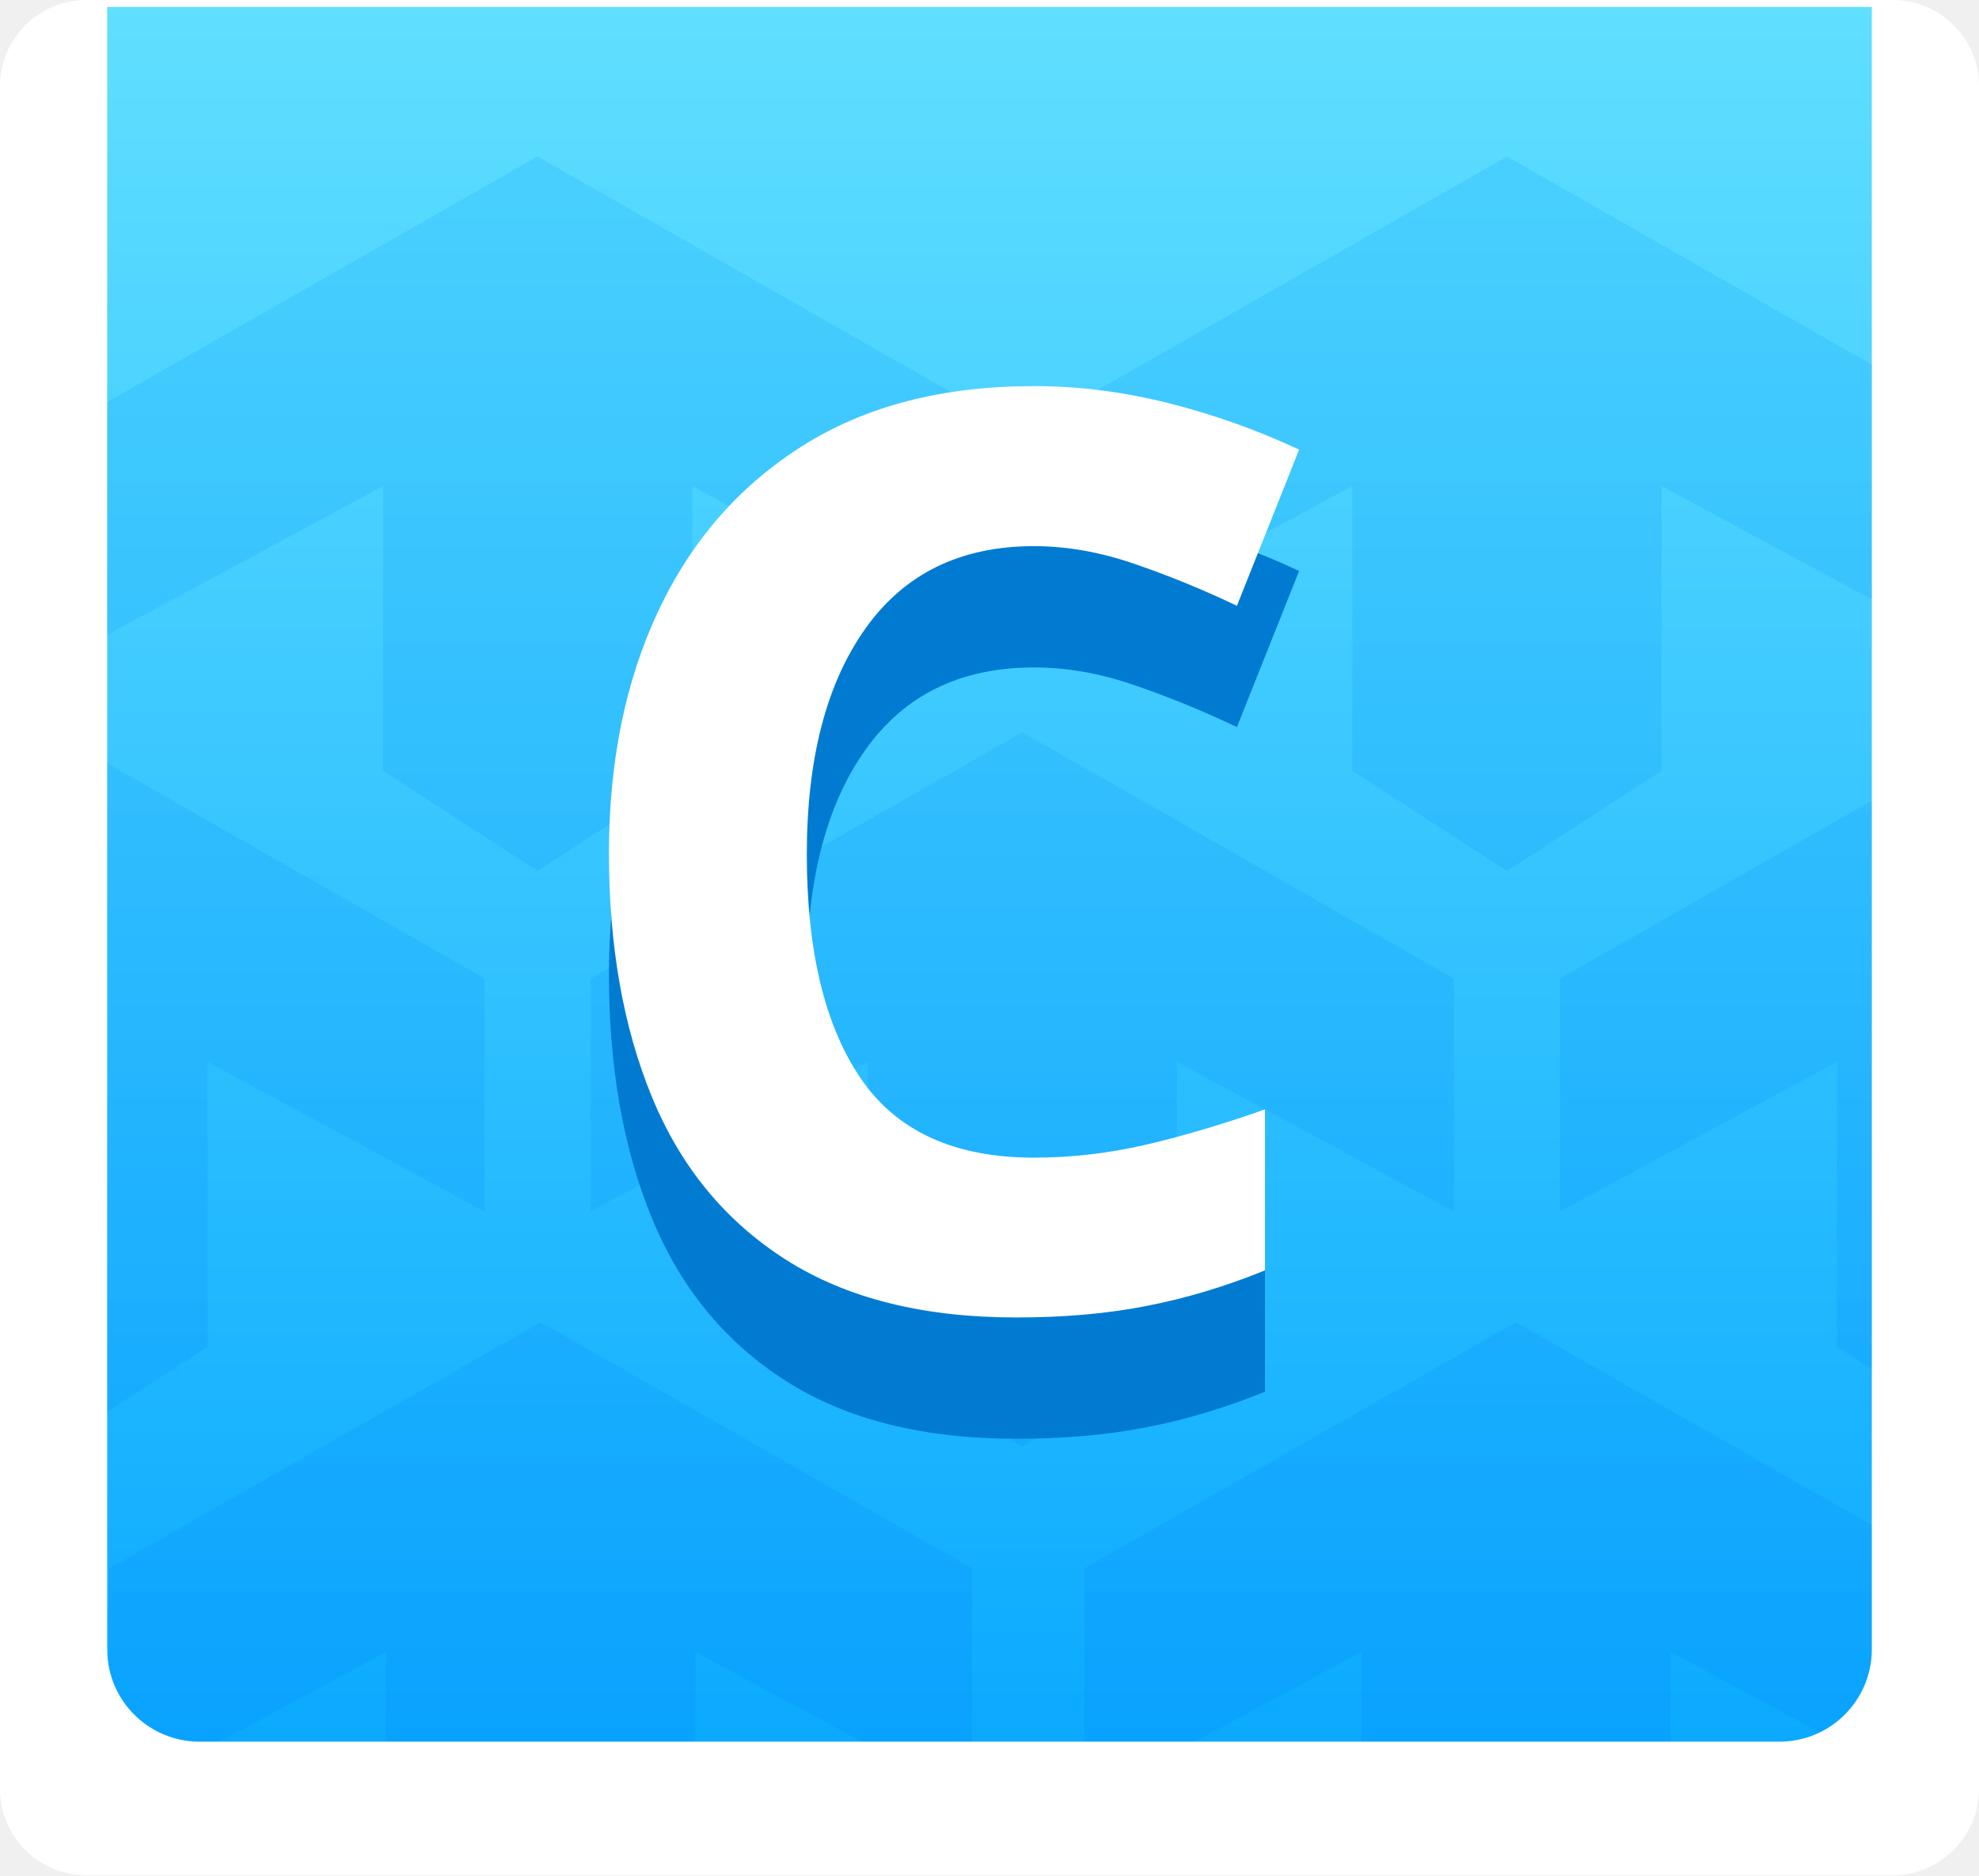
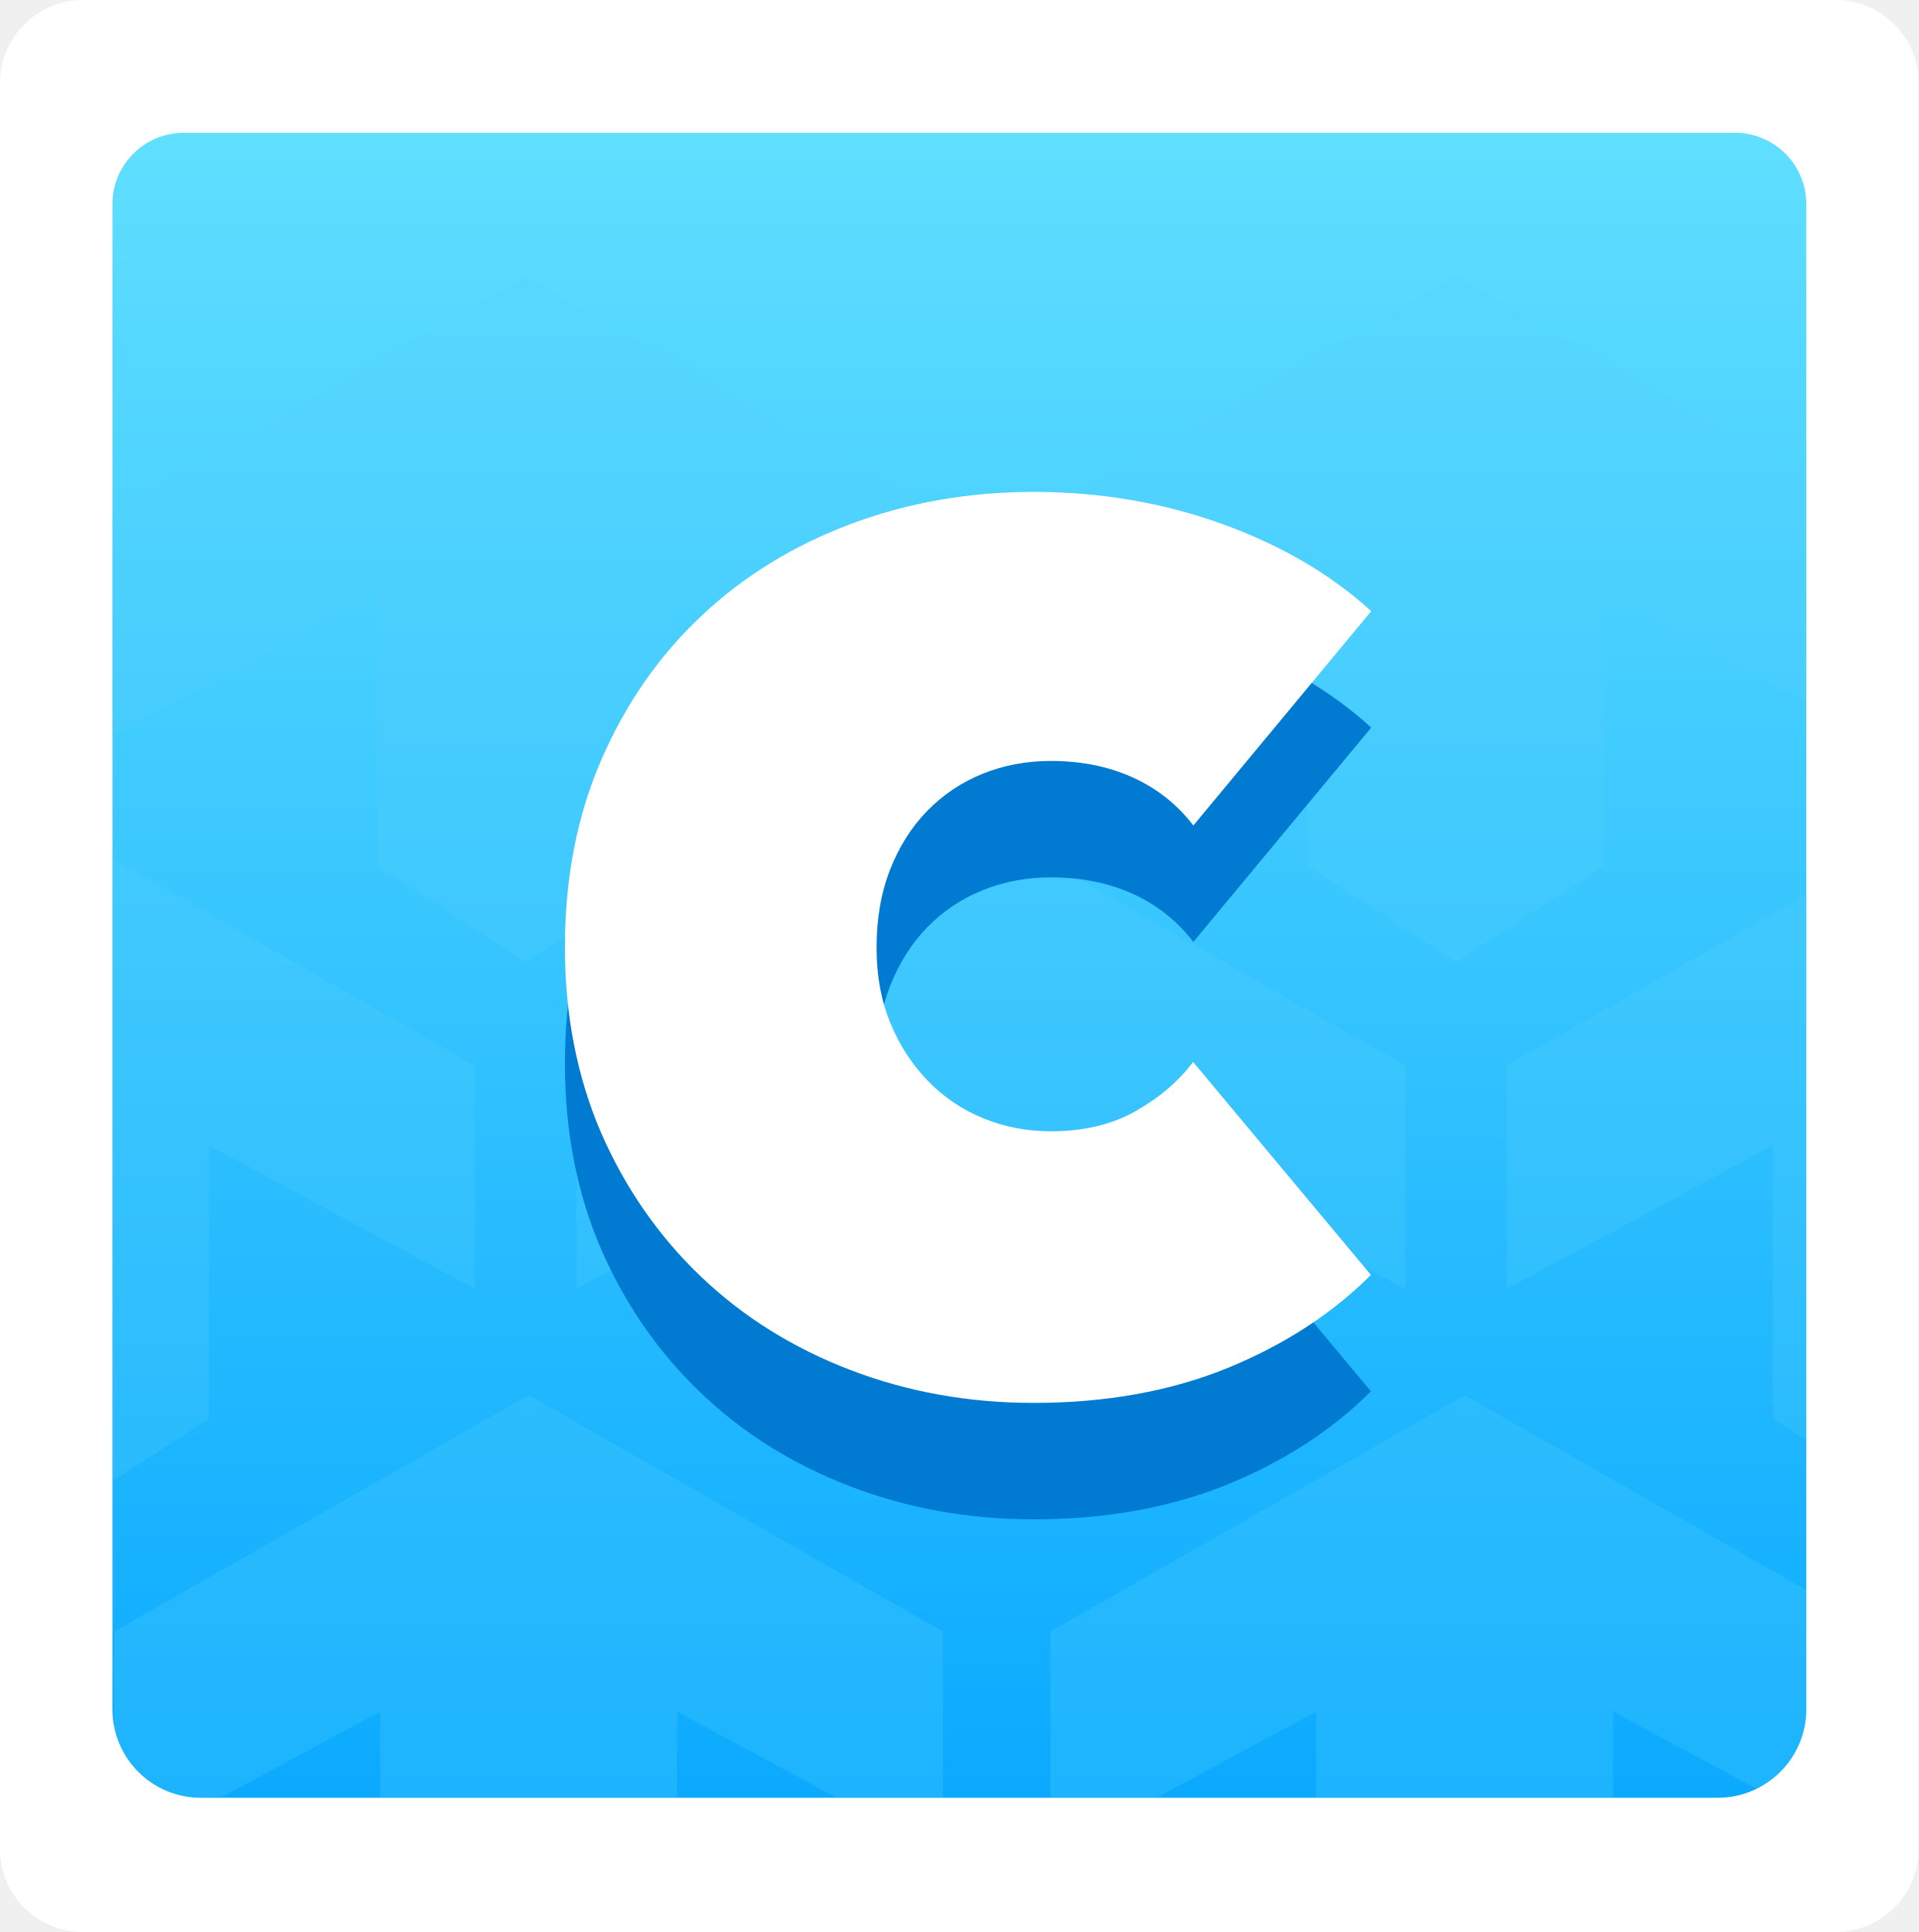
- <svg xmlns="http://www.w3.org/2000/svg" viewBox="0 0 133.29 126.31">
-   <defs>
-     <style>.cls-1{fill:none;}.cls-2{isolation:isolate;}.cls-3,.cls-9{fill:#fff;}.cls-4{fill:url(#Degradado_sin_nombre_32);}.cls-5{clip-path:url(#clip-path);}.cls-6{opacity:0.25;mix-blend-mode:multiply;}.cls-7{fill:#53cffc;}.cls-8,.cls-9{font-size:85.45px;font-family:AvenirNext-Heavy, Avenir Next;font-weight:800;}.cls-8{fill:#017bd2;}</style>
-     <linearGradient id="Degradado_sin_nombre_32" x1="1523.01" y1="4403.5" x2="1639.86" y2="4403.5" gradientTransform="translate(-1514.79 -4344.6)" gradientUnits="userSpaceOnUse">
-       <stop offset="0" stop-color="#60dfff" />
-       <stop offset="1" stop-color="#0baaff" />
-     </linearGradient>
-     <clipPath id="clip-path">
-       <path class="cls-1" d="M8.22-.53H118.84a6.22,6.22,0,0,1,6.22,6.22V112.1a6.22,6.22,0,0,1-6.22,6.22H8.22a0,0,0,0,1,0,0V-.53A0,0,0,0,1,8.22-.53Z" transform="translate(125.54 -7.75) rotate(90)" />
-     </clipPath>
-   </defs>
-   <g class="cls-2">
-     <g id="INTERFACE">
-       <rect class="cls-3" width="133.29" height="126.31" rx="5.82" />
-       <path class="cls-4" d="M8.22-.53H118.84a6.22,6.22,0,0,1,6.22,6.22V112.1a6.22,6.22,0,0,1-6.22,6.22H8.22a0,0,0,0,1,0,0V-.53A0,0,0,0,1,8.22-.53Z" transform="translate(125.54 -7.75) rotate(90)" />
-       <g class="cls-5">
-         <g class="cls-6">
-           <polygon class="cls-7" points="36.21 10.54 7.14 27.12 7.14 42.8 25.8 32.74 25.8 51.92 36.21 58.66 46.63 51.92 46.63 32.74 65.28 42.8 65.28 27.12 36.21 10.54" />
-           <polygon class="cls-7" points="101.5 10.54 72.43 27.12 72.43 42.8 91.08 32.74 91.08 51.92 101.5 58.66 111.91 51.92 111.91 32.74 130.56 42.8 130.56 27.12 101.5 10.54" />
+ <svg xmlns="http://www.w3.org/2000/svg" xmlns:xlink="http://www.w3.org/1999/xlink" version="1.1" x="0px" y="0px" viewBox="0 0 134.63 135.58" style="enable-background:new 0 0 134.63 135.58;" xml:space="preserve">
+   <style type="text/css">
+ 	.st0{clip-path:url(#XMLID_3_);}
+ 	.st1{opacity:0.25;clip-path:url(#SVGID_2_);}
+ 	.st2{fill:#F6D968;}
+ 	.st3{fill:#B98601;}
+ 	.st4{fill:#FFFFFF;}
+ 	.st5{clip-path:url(#XMLID_5_);}
+ 	.st6{opacity:0.25;clip-path:url(#SVGID_4_);}
+ 	.st7{clip-path:url(#XMLID_7_);}
+ 	.st8{opacity:0.25;clip-path:url(#SVGID_6_);}
+ 	.st9{opacity:0.25;clip-path:url(#XMLID_10_);}
+ 	.st10{opacity:0.25;clip-path:url(#XMLID_12_);}
+ 	.st11{opacity:0.25;clip-path:url(#XMLID_14_);}
+ 	.st12{fill:url(#SVGID_7_);}
+ 	.st13{fill:url(#SVGID_8_);}
+ 	.st14{fill:url(#SVGID_9_);}
+ 	.st15{fill:url(#SVGID_10_);}
+ 	.st16{opacity:0.7;fill:#60DFFF;}
+ 	.st17{fill:url(#SVGID_11_);}
+ 	.st18{fill:#D7F7FF;}
+ 	.st19{fill:url(#SVGID_12_);}
+ 	.st20{fill:url(#SVGID_13_);}
+ 	.st21{opacity:0.25;clip-path:url(#SVGID_15_);}
+ 	.st22{fill:#53CFFC;}
+ 	.st23{fill:#017BD2;}
+ 	.st24{fill:url(#SVGID_16_);}
+ 	.st25{opacity:0.25;}
+ 	.st26{clip-path:url(#SVGID_18_);}
+ 	.st27{fill:url(#SVGID_19_);}
+ 	.st28{opacity:0.25;clip-path:url(#SVGID_21_);}
+ 	.st29{fill:url(#SVGID_22_);}
+ 	.st30{clip-path:url(#SVGID_24_);}
+ 	.st31{fill:url(#SVGID_25_);}
+ 	.st32{opacity:0.25;clip-path:url(#SVGID_27_);}
+ 	.st33{fill:url(#SVGID_28_);}
+ 	.st34{clip-path:url(#SVGID_30_);}
+ 	.st35{fill:url(#SVGID_31_);}
+ 	.st36{opacity:0.25;clip-path:url(#SVGID_33_);}
+ 	.st37{fill:url(#SVGID_34_);}
+ 	.st38{clip-path:url(#SVGID_36_);}
+ 	.st39{fill:#60DFFF;}
+ 	.st40{fill:url(#SVGID_37_);}
+ 	.st41{opacity:0.25;clip-path:url(#SVGID_39_);}
+ 	.st42{fill:url(#SVGID_40_);}
+ 	.st43{opacity:0.25;clip-path:url(#SVGID_42_);}
+ 	.st44{fill:url(#SVGID_43_);}
+ 	.st45{fill:#1E3865;}
+ </style>
+   <g id="FONDOS">
+ </g>
+   <g id="PERSONAJES">
+ </g>
+   <g id="INTERFACE">
+     <g>
+       <path class="st4" d="M128.81,135.58H5.82c-3.22,0-5.82-2.61-5.82-5.82V5.82C0,2.61,2.61,0,5.82,0h122.99    c3.22,0,5.82,2.61,5.82,5.82v123.93C134.63,132.97,132.03,135.58,128.81,135.58z" />
+       <g>
+         <g>
+           <g>
+             <linearGradient id="SVGID_2_" gradientUnits="userSpaceOnUse" x1="1072.282" y1="7866.304" x2="1189.127" y2="7866.304" gradientTransform="matrix(0 1 -1 0 7933.621 -1062.96)">
+               <stop offset="0" style="stop-color:#60DFFF" />
+               <stop offset="1" style="stop-color:#0BAAFF" />
+             </linearGradient>
+             <path style="fill:url(#SVGID_2_);" d="M7.89,119.95V14.32c0-2.76,2.24-5,5-5h108.86c2.76,0,5,2.24,5,5v105.62       c0,3.44-2.79,6.22-6.22,6.22H14.11C10.67,126.17,7.89,123.38,7.89,119.95z" />
+             <g>
+               <defs>
+                 <path id="SVGID_26_" d="M7.89,119.95V16.28c0-3.84,3.12-6.96,6.96-6.96h104.94c3.84,0,6.96,3.12,6.96,6.96v103.66         c0,3.44-2.79,6.22-6.22,6.22H14.11C10.67,126.17,7.89,123.38,7.89,119.95z" />
+               </defs>
+               <clipPath id="SVGID_4_">
+                 <use xlink:href="#SVGID_26_" style="overflow:visible;" />
+               </clipPath>
+               <g class="st6">
+                 <polygon class="st22" points="36.89,19.39 7.82,35.97 7.82,51.65 26.47,41.58 26.47,60.77 36.89,67.51 47.3,60.77          47.3,41.58 65.96,51.65 65.96,35.97        " />
+                 <polygon class="st22" points="102.17,19.39 73.1,35.97 73.1,51.65 91.76,41.58 91.76,60.77 102.17,67.51 112.58,60.77          112.58,41.58 131.24,51.65 131.24,35.97        " />
+               </g>
+               <g class="st6">
+                 <polygon class="st22" points="4.25,58.18 -24.82,74.76 -24.82,90.44 -6.17,80.38 -6.17,99.56 4.25,106.3 14.66,99.56          14.66,80.38 33.31,90.44 33.31,74.76        " />
+                 <polygon class="st22" points="69.53,58.18 40.46,74.76 40.46,90.44 59.11,80.38 59.11,99.56 69.53,106.3 79.94,99.56          79.94,80.38 98.6,90.44 98.6,74.76        " />
+                 <polygon class="st22" points="134.81,58.18 105.74,74.76 105.74,90.44 124.4,80.38 124.4,99.56 134.81,106.3 145.22,99.56          145.22,80.38 163.88,90.44 163.88,74.76        " />
+               </g>
+               <g class="st6">
+                 <polygon class="st22" points="37.09,97.91 8.02,114.49 8.02,130.18 26.68,120.11 26.68,139.29 37.09,146.04 47.5,139.29          47.5,120.11 66.16,130.18 66.16,114.49        " />
+                 <polygon class="st22" points="102.78,97.91 73.71,114.49 73.71,130.18 92.36,120.11 92.36,139.29 102.78,146.04          113.19,139.29 113.19,120.11 131.85,130.18 131.85,114.49        " />
+               </g>
+             </g>
+           </g>
        </g>
-         <g class="cls-6">
-           <polygon class="cls-7" points="3.57 49.33 -25.5 65.91 -25.5 81.6 -6.84 71.53 -6.84 90.71 3.57 97.45 13.98 90.71 13.98 71.53 32.64 81.6 32.64 65.91 3.57 49.33" />
-           <polygon class="cls-7" points="68.85 49.33 39.78 65.91 39.78 81.6 58.44 71.53 58.44 90.71 68.85 97.45 79.27 90.71 79.27 71.53 97.92 81.6 97.92 65.91 68.85 49.33" />
-           <polygon class="cls-7" points="134.14 49.33 105.07 65.91 105.07 81.6 123.72 71.53 123.72 90.71 134.14 97.45 144.55 90.71 144.55 71.53 163.21 81.6 163.21 65.91 134.14 49.33" />
-         </g>
-         <g class="cls-6">
-           <polygon class="cls-7" points="36.42 89.06 7.35 105.64 7.35 121.33 26 111.26 26 130.44 36.42 137.19 46.83 130.44 46.83 111.26 65.48 121.33 65.48 105.64 36.42 89.06" />
-           <polygon class="cls-7" points="102.1 89.06 73.03 105.64 73.03 121.33 91.69 111.26 91.69 130.44 102.1 137.19 112.52 130.44 112.52 111.26 131.17 121.33 131.17 105.64 102.1 89.06" />
+         <g>
+           <g>
+             <path class="st23" d="M39.64,74.64c0-4.84,0.85-9.23,2.56-13.16c1.71-3.93,4.04-7.29,7.01-10.08       c2.96-2.79,6.45-4.94,10.47-6.45c4.02-1.51,8.3-2.26,12.86-2.26c4.67,0,9.09,0.76,13.25,2.26c4.16,1.51,7.63,3.55,10.43,6.11       L83.74,66.1c-1.14-1.48-2.56-2.61-4.27-3.38c-1.71-0.77-3.62-1.15-5.73-1.15c-1.71,0-3.3,0.3-4.79,0.9       c-1.48,0.6-2.78,1.47-3.89,2.61c-1.11,1.14-1.98,2.52-2.61,4.14c-0.63,1.62-0.94,3.43-0.94,5.43c0,1.99,0.33,3.77,0.98,5.34       c0.65,1.57,1.54,2.92,2.65,4.06c1.11,1.14,2.41,2.01,3.89,2.61c1.48,0.6,3.05,0.9,4.7,0.9c2.34,0,4.34-0.48,6.02-1.45       c1.68-0.97,3-2.11,3.97-3.42l12.48,14.95c-2.73,2.73-6.1,4.91-10.08,6.54c-3.99,1.62-8.52,2.44-13.59,2.44       c-4.56,0-8.84-0.77-12.86-2.31s-7.51-3.72-10.47-6.54c-2.96-2.82-5.3-6.18-7.01-10.08C40.5,83.77,39.64,79.43,39.64,74.64z" />
+           </g>
+           <g>
+             <g>
+               <path class="st4" d="M39.64,66.47c0-4.84,0.85-9.23,2.56-13.16c1.71-3.93,4.04-7.29,7.01-10.08        c2.96-2.79,6.45-4.94,10.47-6.45c4.02-1.51,8.3-2.26,12.86-2.26c4.67,0,9.09,0.76,13.25,2.26c4.16,1.51,7.63,3.55,10.43,6.11        L83.74,57.93c-1.14-1.48-2.56-2.61-4.27-3.38c-1.71-0.77-3.62-1.15-5.73-1.15c-1.71,0-3.3,0.3-4.79,0.9        c-1.48,0.6-2.78,1.47-3.89,2.61c-1.11,1.14-1.98,2.52-2.61,4.14c-0.63,1.62-0.94,3.43-0.94,5.43c0,2,0.33,3.78,0.98,5.34        c0.65,1.57,1.54,2.92,2.65,4.06c1.11,1.14,2.41,2.01,3.89,2.61c1.48,0.6,3.05,0.9,4.7,0.9c2.34,0,4.34-0.48,6.02-1.45        c1.68-0.97,3-2.11,3.97-3.42l12.48,14.95c-2.73,2.73-6.1,4.91-10.08,6.54c-3.99,1.62-8.52,2.44-13.59,2.44        c-4.56,0-8.84-0.77-12.86-2.31s-7.51-3.72-10.47-6.54c-2.96-2.82-5.3-6.18-7.01-10.08C40.5,75.6,39.64,71.26,39.64,66.47z" />
+             </g>
+           </g>
        </g>
      </g>
-       <text class="cls-8" transform="translate(36.06 96.05)">C</text>
-       <text class="cls-9" transform="translate(36.06 87.88)">C</text>
    </g>
  </g>
</svg>
